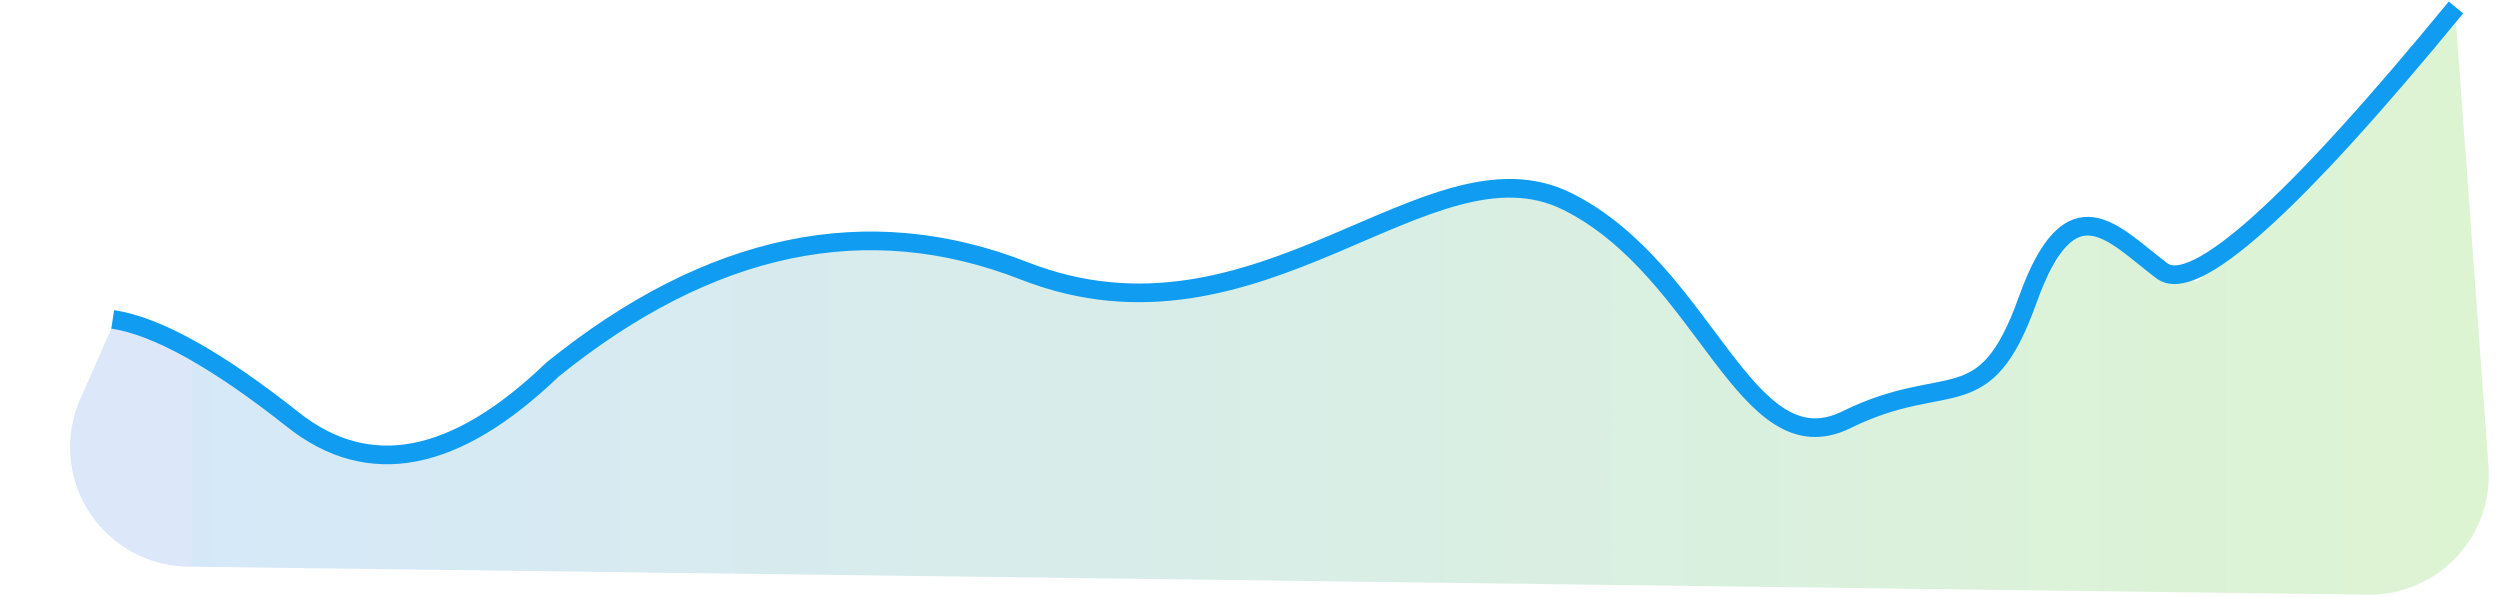
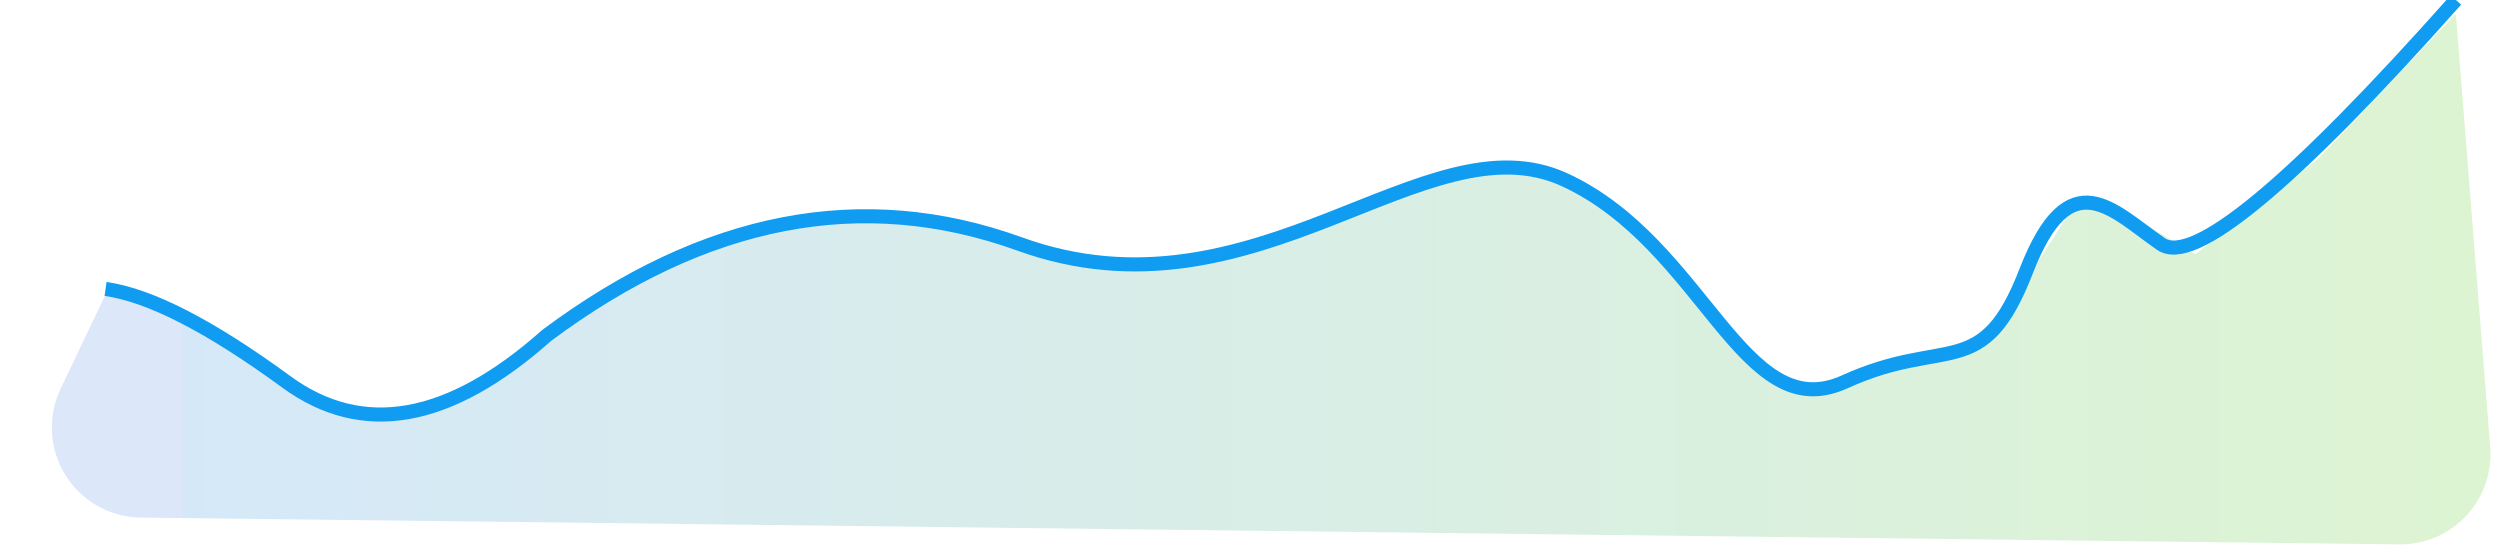
- <svg xmlns="http://www.w3.org/2000/svg" width="335" height="80" viewBox="0 0 335 80">
+ <svg xmlns="http://www.w3.org/2000/svg" width="444" height="97" viewBox="0 0 444 97">
  <defs>
-     <linearGradient id="prefix__a" x1="100%" x2="5.185%" y1="73.482%" y2="73.482%">
+     <linearGradient id="6nefws1bya" x1="100%" x2="5.185%" y1="73.482%" y2="73.482%">
      <stop offset="0%" stop-color="#58C822" />
      <stop offset="100%" stop-color="#3390DF" />
      <stop offset="100%" stop-color="#5187E0" />
    </linearGradient>
  </defs>
  <g fill="none" fill-rule="evenodd">
-     <path fill="url(#prefix__a)" d="M14.118 42.563c5.94.907 14.003 5.387 24.187 13.442 10.183 8.054 21.794 5.814 34.83-6.72 21.142-17.037 42.234-21.444 63.278-13.222 31.566 12.334 54.244-18.586 72.898-9.293 18.653 9.293 23.798 35.956 37.463 29.235 5.097-2.507 12.09-2.692 17.9-8.062 3.05-2.817 7.33-9.18 12.844-19.09l7.566 2.607 8.207 5.31 16.14-13.54L328.101 2l4.358 59.517c.645 8.813-5.976 16.48-14.789 17.126-.457.033-.915.047-1.374.041l-292.11-3.752C15.35 74.818 8.28 67.563 8.393 58.728c.028-2.151.489-4.275 1.356-6.244l4.37-9.92z" opacity=".207" transform="translate(1 1)" />
-     <path stroke="#109CF1" stroke-width="2.5" d="M14.102 41.793c5.932.906 13.983 5.387 24.154 13.441 10.17 8.055 21.764 5.815 34.784-6.72 21.112-17.037 42.176-21.444 63.192-13.221 31.523 12.334 54.171-18.586 72.8-9.293 18.628 9.293 23.766 35.955 37.412 29.234 13.647-6.72 18.434.22 24.249-16.007 5.814-16.227 11.545-8.765 18.008-3.934 4.308 3.22 17.441-8.544 39.4-35.293" transform="translate(1 1)" />
+     <g>
+       <g>
+         <g>
+           <path fill="url(#6nefws1bya)" d="M18.768 52.261c7.897 1.113 18.614 6.614 32.152 16.504s28.972 7.14 46.302-8.252c28.104-20.918 56.143-26.329 84.118-16.233 41.961 15.145 72.108-22.82 96.905-11.41 24.797 11.41 31.637 44.147 49.802 35.895 6.776-3.078 16.071-3.305 23.795-9.898 4.053-3.46 9.745-11.273 17.075-23.44l10.057 3.201 10.91 6.52 21.456-16.626 24.819-26.066 6.1 76.96c.699 8.81-5.876 16.516-14.685 17.214-.484.039-.97.055-1.454.05L25.023 91.92c-8.836-.105-15.914-7.353-15.81-16.188.028-2.319.56-4.604 1.557-6.697l7.998-16.774z" opacity=".207" transform="translate(-793 -245) translate(816 220) translate(-23 25)" />
+           <path stroke="#109CF1" stroke-width="2.5" d="M18.746 51.315c7.886 1.113 18.59 6.614 32.109 16.504 13.52 9.89 28.933 7.14 46.24-8.252 28.066-20.918 56.067-26.329 84.004-16.233 41.905 15.145 72.012-22.82 96.775-11.41 24.764 11.41 31.594 44.147 49.735 35.895 18.14-8.252 24.505.269 32.234-19.655 7.729-19.923 15.348-10.761 23.939-4.83 5.727 3.955 23.186-10.49 52.377-43.334" transform="translate(-793 -245) translate(816 220) translate(-23 25)" />
+         </g>
+       </g>
+     </g>
  </g>
</svg>
